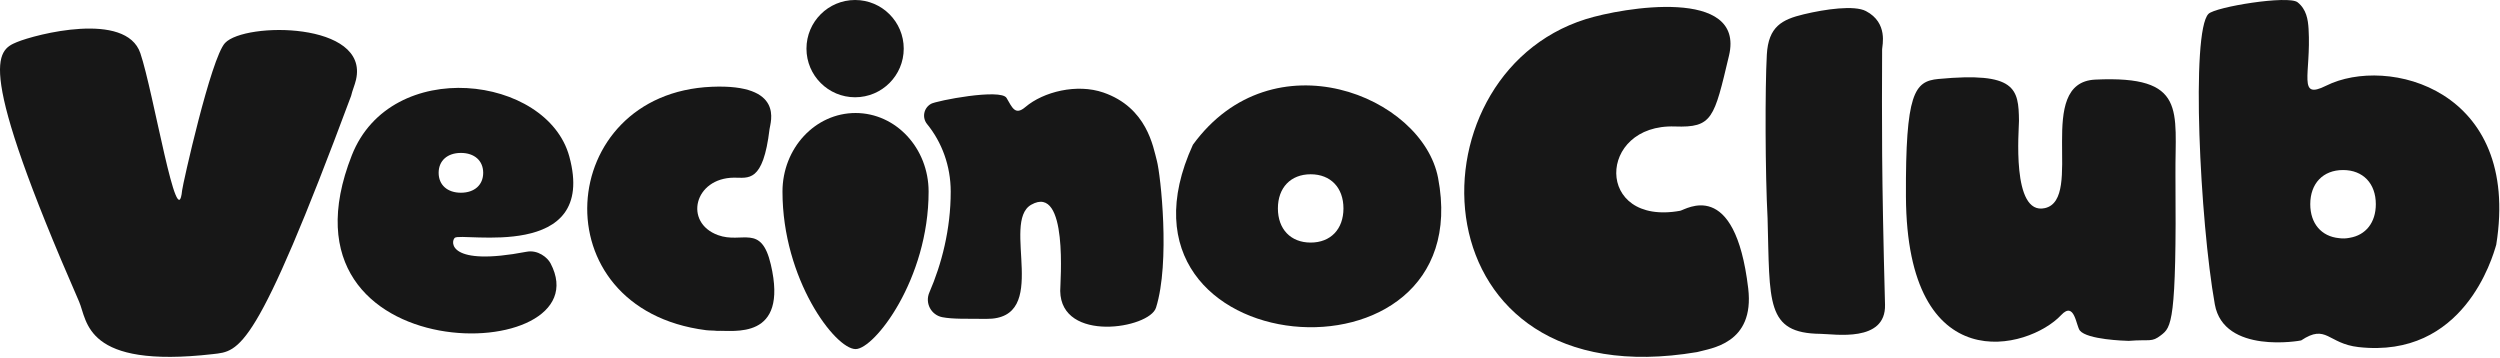
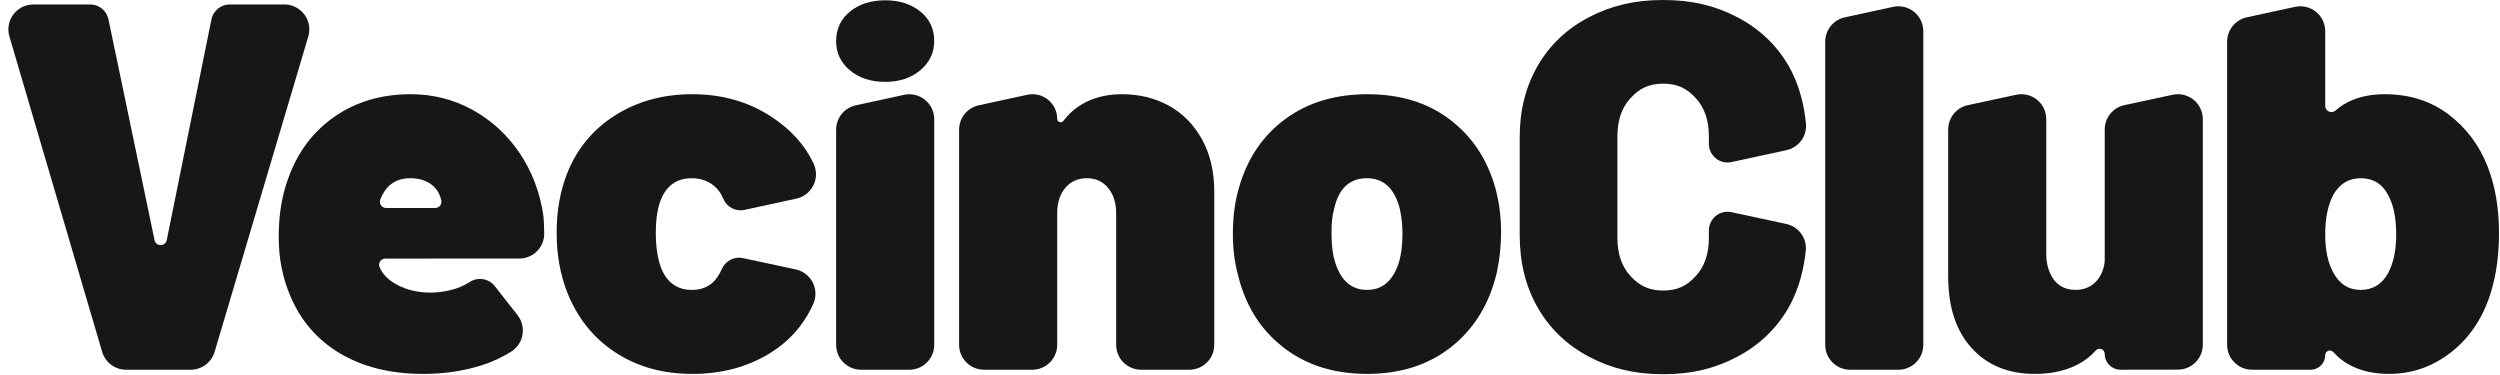
- <svg xmlns="http://www.w3.org/2000/svg" width="100%" height="100%" viewBox="0 0 2481 355" version="1.1" xml:space="preserve" style="fill-rule:evenodd;clip-rule:evenodd;stroke-linejoin:round;stroke-miterlimit:2;">
-   <g transform="matrix(1,0,0,1,-7481.843,-3183.941)">
-     <g transform="matrix(1,0,0,1,-0.220472,0)">
-       <g transform="matrix(1,0,0,1,0,-703.5616)">
-         <g transform="matrix(1.081587,0,0,1.043384,8040.916,-1271.189)">
-           <g transform="matrix(1,0,0,1,0,748.4068)">
-             <path d="M1773.704,4428.532C1770.311,4440.835 1743.759,4537.108 1647.349,4525.904C1618.997,4522.609 1618.051,4503.437 1594.724,4519.557C1594.314,4519.84 1523.722,4533.017 1515.484,4485.222C1501.829,4405.99 1493.419,4225.929 1509.671,4208.988C1516.075,4202.312 1583.003,4191.026 1591.441,4197.962C1599.535,4204.614 1601.006,4214.351 1601.518,4223.341C1603.963,4266.263 1590.937,4291.141 1617.666,4277.282C1673.584,4248.289 1796.645,4280.228 1773.704,4428.532ZM1629.443,4422.291C1632.646,4422.781 1635.93,4422.664 1639.118,4421.987C1654.008,4419.485 1663.219,4407.45 1663.219,4389.991C1663.219,4370.301 1651.505,4357.51 1633.141,4357.51C1614.777,4357.51 1603.063,4370.301 1603.063,4389.991C1603.063,4408.324 1613.219,4420.676 1629.443,4422.291Z" style="fill:rgb(23,23,23);" />
-           </g>
-           <g transform="matrix(5.140521,0,0,5.140521,518.9085,4450.021)">
-             <path d="M101.454,161.279C50.984,170.108 49.161,110.254 81.562,99.684C88.182,97.525 110.069,93.692 107.153,106.425C104.486,118.07 104.204,119.776 97.499,119.534C83.615,119.035 83.152,137.981 98.426,135.135C99.398,134.954 108.213,128.765 110.583,149.491C111.764,159.817 103.794,160.585 101.454,161.279Z" style="fill:rgb(23,23,23);" />
-           </g>
-           <g transform="matrix(5.140521,0,0,5.140521,518.9085,4450.021)">
-             <path d="M178.493,159.204C177.78,159.182 171.131,158.98 169.785,157.303C169.096,156.443 168.846,151.766 166.441,154.428C160.61,160.882 138.893,166.721 138.735,132.502C138.646,113.344 140.24,111.162 144.527,110.745C158.35,109.4 158.85,112.511 158.912,118.494C158.928,119.975 157.509,136.053 163.539,134.639C170.632,132.975 161.616,111.395 172.526,110.862C188.981,110.058 186.749,116.613 186.842,128.494C187.058,155.909 186.113,156.668 184.256,158.16C182.559,159.524 182.367,158.882 178.493,159.204Z" style="fill:rgb(23,23,23);" />
-           </g>
-           <g transform="matrix(5.140521,0,0,5.140521,518.9085,4450.021)">
-             <path d="M114.038,136.512C113.612,128.252 113.575,112.376 113.905,106.24C114.185,101.036 116.617,99.742 120.496,98.778C124.376,97.814 129.525,97.064 131.589,98.18C135.621,100.359 134.486,104.601 134.484,105.251C134.439,118.809 134.371,127.946 135.001,152.511C135.182,159.575 125.97,157.93 123.487,157.903C113.653,157.794 114.463,152.072 114.038,136.512Z" style="fill:rgb(23,23,23);" />
-           </g>
+ <svg xmlns="http://www.w3.org/2000/svg" width="100%" height="100%" viewBox="0 0 2371 355" version="1.1" xml:space="preserve" style="fill-rule:evenodd;clip-rule:evenodd;stroke-linejoin:round;stroke-miterlimit:2;">
+   <g transform="matrix(1,0,0,1,-857.108,-1097.556)">
+     <g transform="matrix(1,0,0,1,171.3685,460.6962)">
+       <g transform="matrix(1.237188,0,0,1.237188,-295.9057,-4979.721)">
+         <path d="M957.96,4809.563C955.554,4817.665 948.108,4823.22 939.657,4823.22L890.064,4823.22C881.594,4823.22 874.136,4817.64 871.747,4809.513C858.689,4765.103 817.423,4624.757 800.646,4567.7C798.949,4561.927 800.072,4555.692 803.677,4550.874C807.282,4546.057 812.947,4543.22 818.964,4543.22C833.584,4543.22 851.225,4543.22 862.576,4543.22C869.357,4543.22 875.208,4547.977 876.594,4554.615C883.368,4587.069 902.856,4680.443 911.922,4723.881C912.385,4726.099 914.344,4727.686 916.609,4727.679C918.875,4727.673 920.824,4726.074 921.273,4723.853C930.063,4680.44 948.935,4587.223 955.519,4554.699C956.871,4548.021 962.741,4543.22 969.555,4543.22C980.552,4543.22 997.377,4543.22 1011.479,4543.22C1017.505,4543.22 1023.178,4546.065 1026.782,4550.895C1030.386,4555.725 1031.498,4561.973 1029.782,4567.75C1012.819,4624.861 971.13,4765.222 957.96,4809.563Z" style="fill:rgb(23,23,23);fill-rule:nonzero;" />
+       </g>
+       <g transform="matrix(1.237188,0,0,1.237188,-354.2516,-4979.721)">
+         <path d="M1257.048,4704.42C1257.471,4707.214 1257.679,4712.322 1257.772,4717.725C1258.104,4722.977 1256.249,4728.133 1252.647,4731.969C1249.045,4735.806 1244.017,4737.982 1238.755,4737.982C1209.257,4738.02 1153.933,4738.02 1136.002,4738.02C1134.434,4738.02 1132.965,4738.791 1132.074,4740.082C1131.183,4741.373 1130.983,4743.019 1131.539,4744.486C1133.403,4748.961 1137.677,4754.924 1147.648,4759.42C1165.917,4767.659 1184.515,4762.954 1190.648,4760.82C1194.609,4759.443 1198.034,4757.666 1200.882,4755.863C1207.096,4751.885 1215.316,4753.282 1219.866,4759.09C1225.104,4765.766 1231.745,4774.241 1237.357,4781.404C1240.699,4785.669 1242.071,4791.153 1241.132,4796.49C1240.192,4801.826 1237.03,4806.513 1232.432,4809.38C1226.428,4813.123 1218.863,4816.96 1209.848,4819.82C1195.981,4824.22 1181.048,4826.42 1165.048,4826.42C1140.248,4826.42 1119.048,4821.22 1101.448,4810.82C1083.848,4800.42 1071.048,4785.62 1063.048,4766.42C1057.181,4752.554 1054.248,4737.62 1054.248,4721.62C1054.248,4704.82 1056.648,4689.887 1061.448,4676.82C1068.648,4656.554 1080.515,4640.687 1097.048,4629.22C1113.581,4617.754 1133.048,4612.02 1155.448,4612.02C1172.515,4612.02 1188.315,4616.02 1202.848,4624.02C1217.381,4632.02 1229.381,4643.02 1238.848,4657.02C1248.315,4671.02 1254.381,4686.82 1257.048,4704.42ZM1155.048,4676.42C1144.115,4676.42 1136.515,4681.754 1132.248,4692.42C1132.212,4692.51 1132.177,4692.6 1132.141,4692.69C1131.559,4694.16 1131.743,4695.822 1132.631,4697.13C1133.52,4698.437 1134.998,4699.22 1136.579,4699.22C1146.514,4699.22 1164.952,4699.22 1174.232,4699.22C1175.695,4699.221 1177.077,4698.55 1177.982,4697.401C1178.888,4696.252 1179.216,4694.751 1178.874,4693.329C1178.799,4693.017 1178.725,4692.712 1178.648,4692.42C1177.315,4687.354 1174.581,4683.42 1170.448,4680.62C1166.315,4677.82 1161.181,4676.42 1155.048,4676.42Z" style="fill:rgb(23,23,23);fill-rule:nonzero;" />
+       </g>
+       <g transform="matrix(1.237188,0,0,1.237188,-362.3186,-4979.721)">
+         <path d="M1457.156,4746.327C1462.76,4747.531 1467.526,4751.189 1470.138,4756.291C1472.751,4761.393 1472.933,4767.399 1470.635,4772.65C1470.109,4773.808 1469.562,4774.985 1468.973,4776.166C1461.777,4790.59 1451.202,4802.075 1437.248,4810.62C1420.048,4821.154 1400.248,4826.42 1377.848,4826.42C1355.181,4826.42 1335.448,4820.887 1318.648,4809.82C1301.848,4798.754 1289.581,4783.354 1281.848,4763.62C1276.515,4750.02 1273.848,4734.82 1273.848,4718.02C1273.848,4701.487 1276.515,4686.42 1281.848,4672.82C1289.315,4653.887 1301.581,4639.02 1318.648,4628.22C1335.715,4617.42 1355.448,4612.02 1377.848,4612.02C1400.515,4612.02 1420.581,4617.687 1438.048,4629.02C1453.057,4638.759 1463.881,4650.614 1470.522,4664.585C1470.663,4664.883 1470.803,4665.185 1470.94,4665.492C1473.33,4670.744 1473.216,4676.796 1470.628,4681.955C1468.04,4687.113 1463.257,4690.823 1457.617,4692.047C1445.043,4694.785 1429.047,4698.257 1417.847,4700.687C1411.117,4702.148 1404.3,4698.61 1401.619,4692.267C1400.036,4688.308 1397.326,4684.142 1392.848,4681.02C1388.448,4677.954 1383.315,4676.42 1377.448,4676.42C1366.781,4676.42 1359.181,4681.22 1354.648,4690.82C1351.448,4697.487 1349.848,4706.687 1349.848,4718.42C1349.848,4729.354 1351.315,4738.554 1354.248,4746.02C1358.781,4756.687 1366.515,4762.02 1377.448,4762.02C1383.69,4762.02 1388.635,4760.311 1392.558,4757.166C1396.166,4754.274 1398.749,4749.968 1400.55,4745.847C1403.286,4739.647 1410.001,4736.222 1416.626,4737.646C1427.801,4740.016 1444.275,4743.558 1457.156,4746.327Z" style="fill:rgb(23,23,23);" />
+       </g>
+       <g transform="matrix(1,0,0,1,0,-3246.917)">
+         <g transform="matrix(1.237188,0,0,1.237188,-374.3952,-1732.805)">
+           <path d="M1516.941,4823.22C1506.396,4823.22 1497.848,4814.672 1497.848,4804.127C1497.848,4764.744 1497.848,4675.174 1497.848,4639.185C1497.848,4630.2 1504.112,4622.431 1512.892,4620.526C1523.483,4618.227 1537.861,4615.106 1549.905,4612.493C1555.549,4611.268 1561.443,4612.663 1565.939,4616.288C1570.434,4619.912 1573.048,4625.377 1573.048,4631.152C1573.048,4674.247 1573.048,4764.672 1573.048,4804.127C1573.048,4814.672 1564.5,4823.22 1553.955,4823.22C1542.614,4823.22 1528.282,4823.22 1516.941,4823.22Z" style="fill:rgb(23,23,23);fill-rule:nonzero;" />
        </g>
-         <g>
-           <g transform="matrix(5.559921,0,0,5.363536,7351.608,3765.982)">
-             <path d="M86.136,40.39C69.045,87.996 66.229,87.611 61.47,88.176C38.512,90.901 39.087,82.042 37.579,78.467C18.998,34.406 22.851,32.005 26.474,30.45C29.827,29.009 45.946,24.657 48.513,32.496C50.868,39.688 55.124,66.689 55.969,57.885C56.074,56.795 61.107,33.408 63.629,30.613C67.168,26.692 89.369,26.672 87.012,37.394C86.788,38.41 86.359,39.374 86.136,40.39Z" style="fill:rgb(23,23,23);" />
-           </g>
-           <g transform="matrix(5.559921,0,0,5.363536,7351.608,3765.982)">
-             <path d="M188.947,45.624C188.5,45.059 188.315,44.319 188.442,43.6C188.569,42.881 188.995,42.257 189.607,41.894C189.605,41.885 189.607,41.883 189.609,41.882C190.611,41.286 202.105,38.99 203.124,40.781C204.143,42.572 204.651,44.078 206.475,42.47C209.723,39.606 215.699,38.093 220.402,39.775C228.199,42.566 229.29,49.832 229.958,52.412C230.627,54.992 232.355,71.197 229.799,79.592C228.626,83.446 212.845,86.136 212.703,76.494C212.684,75.153 214.202,56.606 207.527,60.538C202.045,63.767 211.173,81.777 199.498,81.658C196.054,81.622 193.494,81.723 191.635,81.342C190.691,81.146 189.883,80.517 189.437,79.631C188.992,78.746 188.956,77.699 189.342,76.784C191.541,71.522 193.158,65.096 193.158,58.114C193.158,53.33 191.569,48.959 188.947,45.624Z" style="fill:rgb(23,23,23);" />
-           </g>
-           <g transform="matrix(1.081587,0,0,1.043384,6790.363,-96.22236)">
-             <path d="M962.348,3965.767C998.314,3871.183 1141.585,3889.592 1161.886,3966.919C1188.314,4067.585 1062.71,4038.59 1056.778,4044.3C1052.904,4048.029 1051.005,4071.785 1122.676,4057.533C1133.067,4055.467 1141.852,4063.015 1144.638,4068.484C1194.865,4167.075 882.947,4174.578 962.348,3965.767ZM1082.874,3982.458C1082.874,3970.902 1074.825,3963.531 1062.434,3963.531C1050.044,3963.531 1041.995,3970.902 1041.995,3982.458C1041.995,3994.014 1050.044,4001.386 1062.434,4001.386C1074.825,4001.386 1082.874,3994.014 1082.874,3982.458Z" style="fill:rgb(23,23,23);" />
-           </g>
-           <g transform="matrix(1.081587,0,0,1.043384,6790.363,-96.22236)">
-             <path d="M1734.073,3955.748C1807.289,3851.62 1944.609,3909.197 1959.021,3987.301C1997.551,4196.11 1641.363,4165.47 1734.073,3955.748ZM1842.122,3983.839C1823.758,3983.839 1812.044,3996.629 1812.044,4016.319C1812.044,4036.009 1823.758,4048.8 1842.122,4048.8C1860.486,4048.8 1872.199,4036.009 1872.199,4016.319C1872.199,3996.629 1860.486,3983.839 1842.122,3983.839Z" style="fill:rgb(23,23,23);" />
-           </g>
-           <g transform="matrix(5.559921,0,0,5.363536,7351.608,3765.982)">
-             <path d="M151.479,83.881C150.815,83.793 150.137,83.836 149.472,83.747C119.599,79.781 122.552,39.922 150.509,38.712C163.544,38.148 160.966,45.283 160.821,46.539C159.664,56.556 157.033,55.513 154.5,55.528C147.366,55.571 145.473,63.837 151.617,66.16C155.964,67.805 159.325,63.957 161.05,71.602C164.245,85.763 154.267,83.707 151.479,83.881Z" style="fill:rgb(23,23,23);" />
-           </g>
+         <g transform="matrix(1.237188,0,0,1.028753,-374.8901,-772.1007)">
+           <path d="M1535.848,4601.22C1524.915,4601.22 1515.915,4597.687 1508.848,4590.62C1501.781,4583.554 1498.248,4574.554 1498.248,4563.62C1498.248,4552.42 1501.781,4543.354 1508.848,4536.42C1515.915,4529.487 1524.915,4526.02 1535.848,4526.02C1546.781,4526.02 1555.781,4529.487 1562.848,4536.42C1569.915,4543.354 1573.448,4552.42 1573.448,4563.62C1573.448,4574.287 1569.915,4583.22 1562.848,4590.42C1555.781,4597.62 1546.781,4601.22 1535.848,4601.22Z" style="fill:rgb(23,23,23);fill-rule:nonzero;" />
        </g>
-         <g transform="matrix(0,-0.550975,-0.550975,0,8330.663,3887.503)">
-           <path d="M-87.597,-87.597C-135.976,-87.597 -175.194,-48.378 -175.194,0C-175.194,48.379 -135.976,87.597 -87.597,87.597C-39.218,87.597 0,48.379 0,0C0,-48.378 -39.218,-87.597 -87.597,-87.597" style="fill:rgb(23,23,23);fill-rule:nonzero;" />
-         </g>
-         <g transform="matrix(0,-0.550975,-0.51158,0,8294.793,4038.698)">
-           <path d="M-70.745,-212.72C-228.724,-212.72 -354.336,-107.508 -354.336,-71.104C-354.336,-31.447 -228.724,70.745 -70.745,70.745C7.466,70.745 70.87,7.29 70.87,-70.988C70.87,-149.264 7.466,-212.72 -70.745,-212.72Z" style="fill:rgb(23,23,23);" />
-         </g>
+       </g>
+       <g transform="matrix(1.237188,0,0,1.237188,-383.4718,-4979.721)">
+         <path d="M1724.248,4612.02C1737.581,4612.02 1749.581,4614.954 1760.248,4620.82C1770.915,4626.687 1779.381,4635.287 1785.648,4646.62C1791.915,4657.954 1795.048,4671.354 1795.048,4686.82L1795.048,4804.127C1795.048,4809.191 1793.036,4814.047 1789.456,4817.628C1785.875,4821.209 1781.019,4823.22 1775.955,4823.22L1738.941,4823.22C1728.396,4823.22 1719.848,4814.672 1719.848,4804.127C1719.848,4770.265 1719.848,4703.22 1719.848,4703.22C1719.848,4695.22 1717.781,4688.754 1713.648,4683.82C1709.515,4678.887 1704.115,4676.42 1697.448,4676.42C1690.515,4676.42 1684.981,4678.887 1680.848,4683.82C1676.715,4688.754 1674.648,4695.22 1674.648,4703.22L1674.648,4804.127C1674.648,4814.672 1666.1,4823.22 1655.555,4823.22C1644.214,4823.22 1629.882,4823.22 1618.541,4823.22C1607.996,4823.22 1599.448,4814.672 1599.448,4804.127C1599.448,4764.744 1599.448,4675.174 1599.448,4639.185C1599.448,4630.2 1605.712,4622.431 1614.492,4620.526C1625.156,4618.211 1639.66,4615.063 1651.754,4612.439C1657.337,4611.227 1663.168,4612.607 1667.615,4616.193C1672.062,4619.778 1674.648,4625.184 1674.648,4630.897C1674.648,4630.898 1674.648,4630.898 1674.648,4630.899C1674.648,4632.038 1675.381,4633.049 1676.464,4633.403C1677.547,4633.758 1678.735,4633.377 1679.409,4632.459C1685.711,4624.013 1699.09,4612.02 1724.248,4612.02Z" style="fill:rgb(23,23,23);fill-rule:nonzero;" />
+       </g>
+       <g transform="matrix(1.237188,0,0,1.237188,-391.5485,-4979.721)">
+         <path d="M1918.648,4826.42C1893.315,4826.42 1871.915,4819.62 1854.448,4806.02C1836.981,4792.42 1825.448,4774.02 1819.848,4750.82C1817.181,4741.22 1815.848,4730.554 1815.848,4718.82C1815.848,4705.754 1817.448,4693.887 1820.648,4683.22C1827.048,4661.087 1838.848,4643.687 1856.048,4631.02C1873.248,4618.354 1894.248,4612.02 1919.048,4612.02C1943.848,4612.02 1964.715,4618.354 1981.648,4631.02C1998.581,4643.687 2010.248,4660.82 2016.648,4682.42C2019.848,4693.62 2021.448,4705.487 2021.448,4718.02C2021.448,4728.154 2020.381,4738.287 2018.248,4748.42C2012.648,4772.42 2001.115,4791.42 1983.648,4805.42C1966.181,4819.42 1944.515,4826.42 1918.648,4826.42ZM1918.648,4762.02C1925.581,4762.02 1931.181,4759.687 1935.448,4755.02C1939.715,4750.354 1942.648,4744.154 1944.248,4736.42C1945.315,4731.354 1945.848,4725.354 1945.848,4718.42C1945.848,4712.287 1945.181,4706.154 1943.848,4700.02C1939.848,4684.287 1931.448,4676.42 1918.648,4676.42C1905.315,4676.42 1896.915,4684.287 1893.448,4700.02C1892.115,4704.554 1891.448,4710.687 1891.448,4718.42C1891.448,4725.354 1891.981,4731.354 1893.048,4736.42C1897.048,4753.487 1905.581,4762.02 1918.648,4762.02Z" style="fill:rgb(23,23,23);fill-rule:nonzero;" />
+       </g>
+     </g>
+     <g transform="matrix(1,0,0,1,171.3685,460.6962)">
+       <g transform="matrix(1.232253,0,0,1.232253,373.3789,-2937.454)">
+         <path d="M1628.266,3072.985C1637.787,3075.031 1644.261,3083.891 1643.317,3093.584C1642.028,3105.759 1638.652,3122.536 1629.918,3137.633C1620.585,3153.766 1607.451,3166.299 1590.518,3175.233C1573.585,3184.166 1555.918,3188.633 1533.518,3188.633C1511.385,3188.633 1493.451,3184.166 1476.518,3175.233C1459.585,3166.299 1446.451,3153.766 1437.118,3137.633C1427.785,3121.499 1423.118,3102.766 1423.118,3081.433L1423.118,3006.233C1423.118,2985.433 1427.785,2967.033 1437.118,2951.033C1446.451,2935.033 1459.585,2922.633 1476.518,2913.833C1493.451,2905.033 1511.385,2900.633 1533.518,2900.633C1555.918,2900.633 1573.585,2905.033 1590.518,2913.833C1607.451,2922.633 1620.585,2935.033 1629.918,2951.033C1638.919,2966.463 1642.262,2983.521 1643.444,2995.814C1644.305,3005.438 1637.858,3014.195 1628.412,3016.232C1616.11,3018.912 1598.905,3022.621 1586.125,3025.376C1581.878,3026.292 1577.444,3025.238 1574.064,3022.508C1570.683,3019.779 1568.718,3015.667 1568.718,3011.322C1568.718,3007.939 1568.718,3005.433 1568.718,3005.433C1568.718,2993.166 1565.318,2983.366 1558.518,2976.033C1551.718,2968.699 1544.718,2965.033 1533.518,2965.033C1522.585,2965.033 1515.318,2968.699 1508.518,2976.033C1501.718,2983.366 1498.318,2993.166 1498.318,3005.433L1498.318,3083.833C1498.318,3096.099 1501.718,3105.899 1508.518,3113.233C1515.318,3120.566 1522.585,3124.233 1533.518,3124.233C1544.718,3124.233 1551.718,3120.566 1558.518,3113.233C1565.318,3105.899 1568.718,3096.099 1568.718,3083.833L1568.718,3077.98C1568.718,3073.637 1570.681,3069.526 1574.06,3066.796C1577.439,3064.067 1581.87,3063.011 1586.117,3063.924C1598.845,3066.66 1615.966,3070.34 1628.266,3072.985Z" style="fill:rgb(23,23,23);" />
+       </g>
+       <g transform="matrix(1.237188,0,0,1.237188,-412.74,-4979.721)">
+         <path d="M2306.141,4823.22C2295.596,4823.22 2287.048,4814.672 2287.048,4804.127C2287.048,4753.697 2287.048,4617.671 2287.048,4571.735C2287.048,4562.751 2293.312,4554.982 2302.092,4553.076C2312.683,4550.778 2327.061,4547.657 2339.105,4545.043C2344.749,4543.818 2350.643,4545.214 2355.139,4548.838C2359.634,4552.463 2362.248,4557.927 2362.248,4563.702L2362.248,4804.127C2362.248,4814.672 2353.7,4823.22 2343.155,4823.22C2331.814,4823.22 2317.482,4823.22 2306.141,4823.22Z" style="fill:rgb(23,23,23);fill-rule:nonzero;" />
+       </g>
+       <g transform="matrix(1.237188,0,0,1.237188,-420.8269,-4979.721)">
+         <path d="M2507.848,4739.62C2507.848,4739.62 2507.848,4670.621 2507.848,4639.061C2507.848,4630.062 2514.131,4622.285 2522.929,4620.394C2533.527,4618.116 2547.904,4615.025 2559.942,4612.437C2565.581,4611.225 2571.466,4612.627 2575.953,4616.252C2580.44,4619.877 2583.048,4625.336 2583.048,4631.104L2583.048,4804.052C2583.048,4814.586 2574.517,4823.13 2563.983,4823.146C2550.169,4823.166 2531.903,4823.194 2520.018,4823.211C2516.792,4823.216 2513.696,4821.938 2511.414,4819.659C2509.131,4817.379 2507.848,4814.286 2507.848,4811.06L2507.848,4811.056C2507.848,4809.417 2506.826,4807.952 2505.288,4807.385C2503.75,4806.818 2502.022,4807.27 2500.957,4808.516C2493.727,4816.644 2479.713,4826.42 2454.248,4826.42C2433.981,4826.42 2417.848,4819.82 2405.848,4806.62C2393.848,4793.42 2387.848,4775.087 2387.848,4751.62C2387.848,4751.62 2387.848,4673.094 2387.848,4639.061C2387.848,4630.062 2394.131,4622.285 2402.929,4620.394C2413.527,4618.116 2427.904,4615.025 2439.942,4612.437C2445.581,4611.225 2451.466,4612.627 2455.953,4616.252C2460.44,4619.877 2463.048,4625.336 2463.048,4631.104C2463.048,4668.028 2463.048,4735.22 2463.048,4735.22C2463.048,4744.014 2467.032,4762.02 2485.448,4762.02C2503.864,4762.02 2507.848,4744.467 2507.848,4739.62Z" style="fill:rgb(23,23,23);fill-rule:nonzero;" />
+       </g>
+       <g transform="matrix(1.237188,0,0,1.237188,-431.9124,-4979.721)">
+         <path d="M2810.248,4667.22C2816.115,4682.154 2819.048,4699.22 2819.048,4718.42C2819.048,4734.954 2817.048,4749.887 2813.048,4763.22C2807.181,4782.687 2797.115,4798.087 2782.848,4809.42C2768.581,4820.754 2752.515,4826.42 2734.648,4826.42C2711.607,4826.42 2698.704,4817.191 2692.034,4809.723C2691.079,4808.609 2689.53,4808.207 2688.153,4808.716C2686.777,4809.226 2685.863,4810.538 2685.863,4812.006C2685.848,4812.007 2685.848,4812.007 2685.848,4812.008C2685.848,4814.982 2684.667,4817.834 2682.564,4819.936C2680.461,4822.039 2677.609,4823.22 2674.635,4823.22C2662.8,4823.22 2643.929,4823.22 2629.741,4823.22C2619.196,4823.22 2610.648,4814.672 2610.648,4804.127C2610.648,4753.697 2610.648,4617.671 2610.648,4571.735C2610.648,4562.751 2616.912,4554.982 2625.692,4553.076C2636.283,4550.778 2650.661,4547.657 2662.705,4545.043C2668.349,4543.818 2674.243,4545.214 2678.739,4548.838C2683.234,4552.463 2685.848,4557.927 2685.848,4563.702C2685.848,4581.768 2685.848,4606.015 2685.848,4620.942C2685.848,4622.839 2686.972,4624.556 2688.71,4625.315C2690.449,4626.075 2692.472,4625.733 2693.864,4624.444C2700.575,4618.434 2712.272,4612.02 2731.448,4612.02C2750.381,4612.02 2766.648,4617.154 2780.248,4627.42C2793.848,4637.687 2803.848,4650.954 2810.248,4667.22ZM2734.248,4748.82C2738.248,4741.087 2740.248,4731.354 2740.248,4719.62C2740.248,4707.087 2738.248,4697.087 2734.248,4689.62C2729.715,4680.82 2722.648,4676.42 2713.048,4676.42C2703.981,4676.42 2697.048,4680.554 2692.248,4688.82C2687.981,4696.554 2685.848,4706.82 2685.848,4719.62C2685.848,4731.354 2687.848,4740.954 2691.848,4748.42C2696.648,4757.487 2703.715,4762.02 2713.048,4762.02C2722.381,4762.02 2729.448,4757.62 2734.248,4748.82Z" style="fill:rgb(23,23,23);fill-rule:nonzero;" />
      </g>
    </g>
  </g>
</svg>
